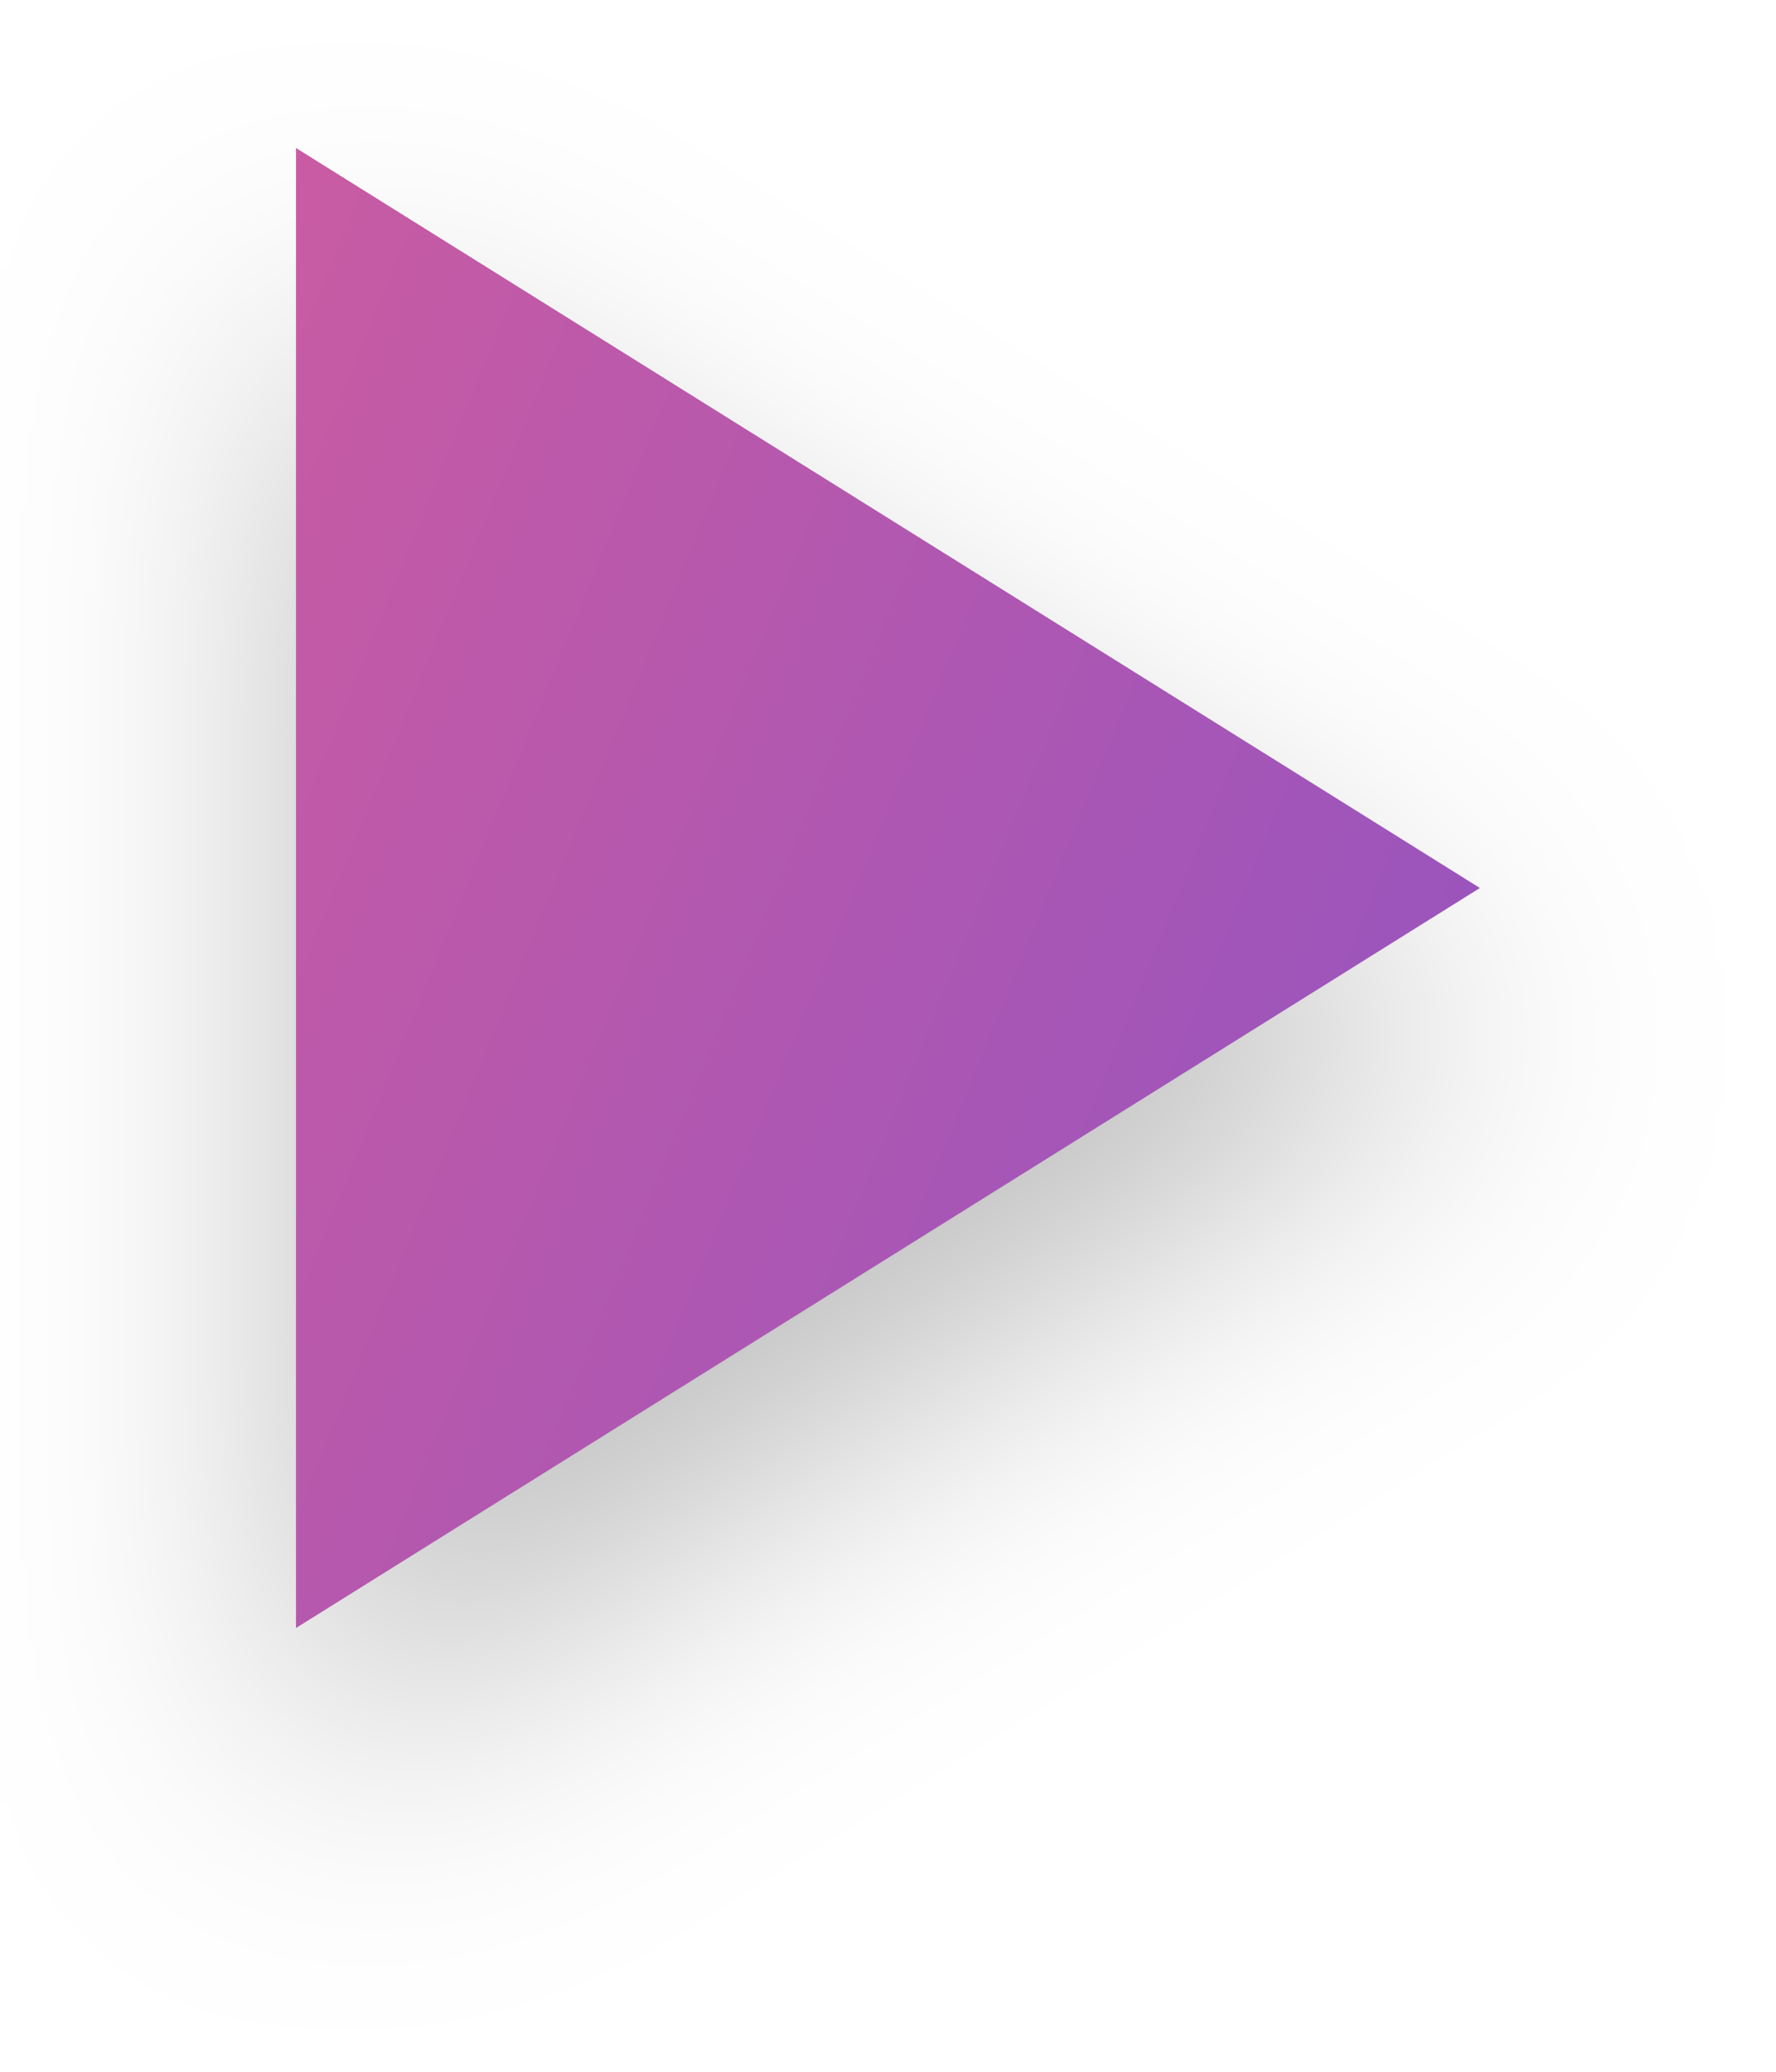
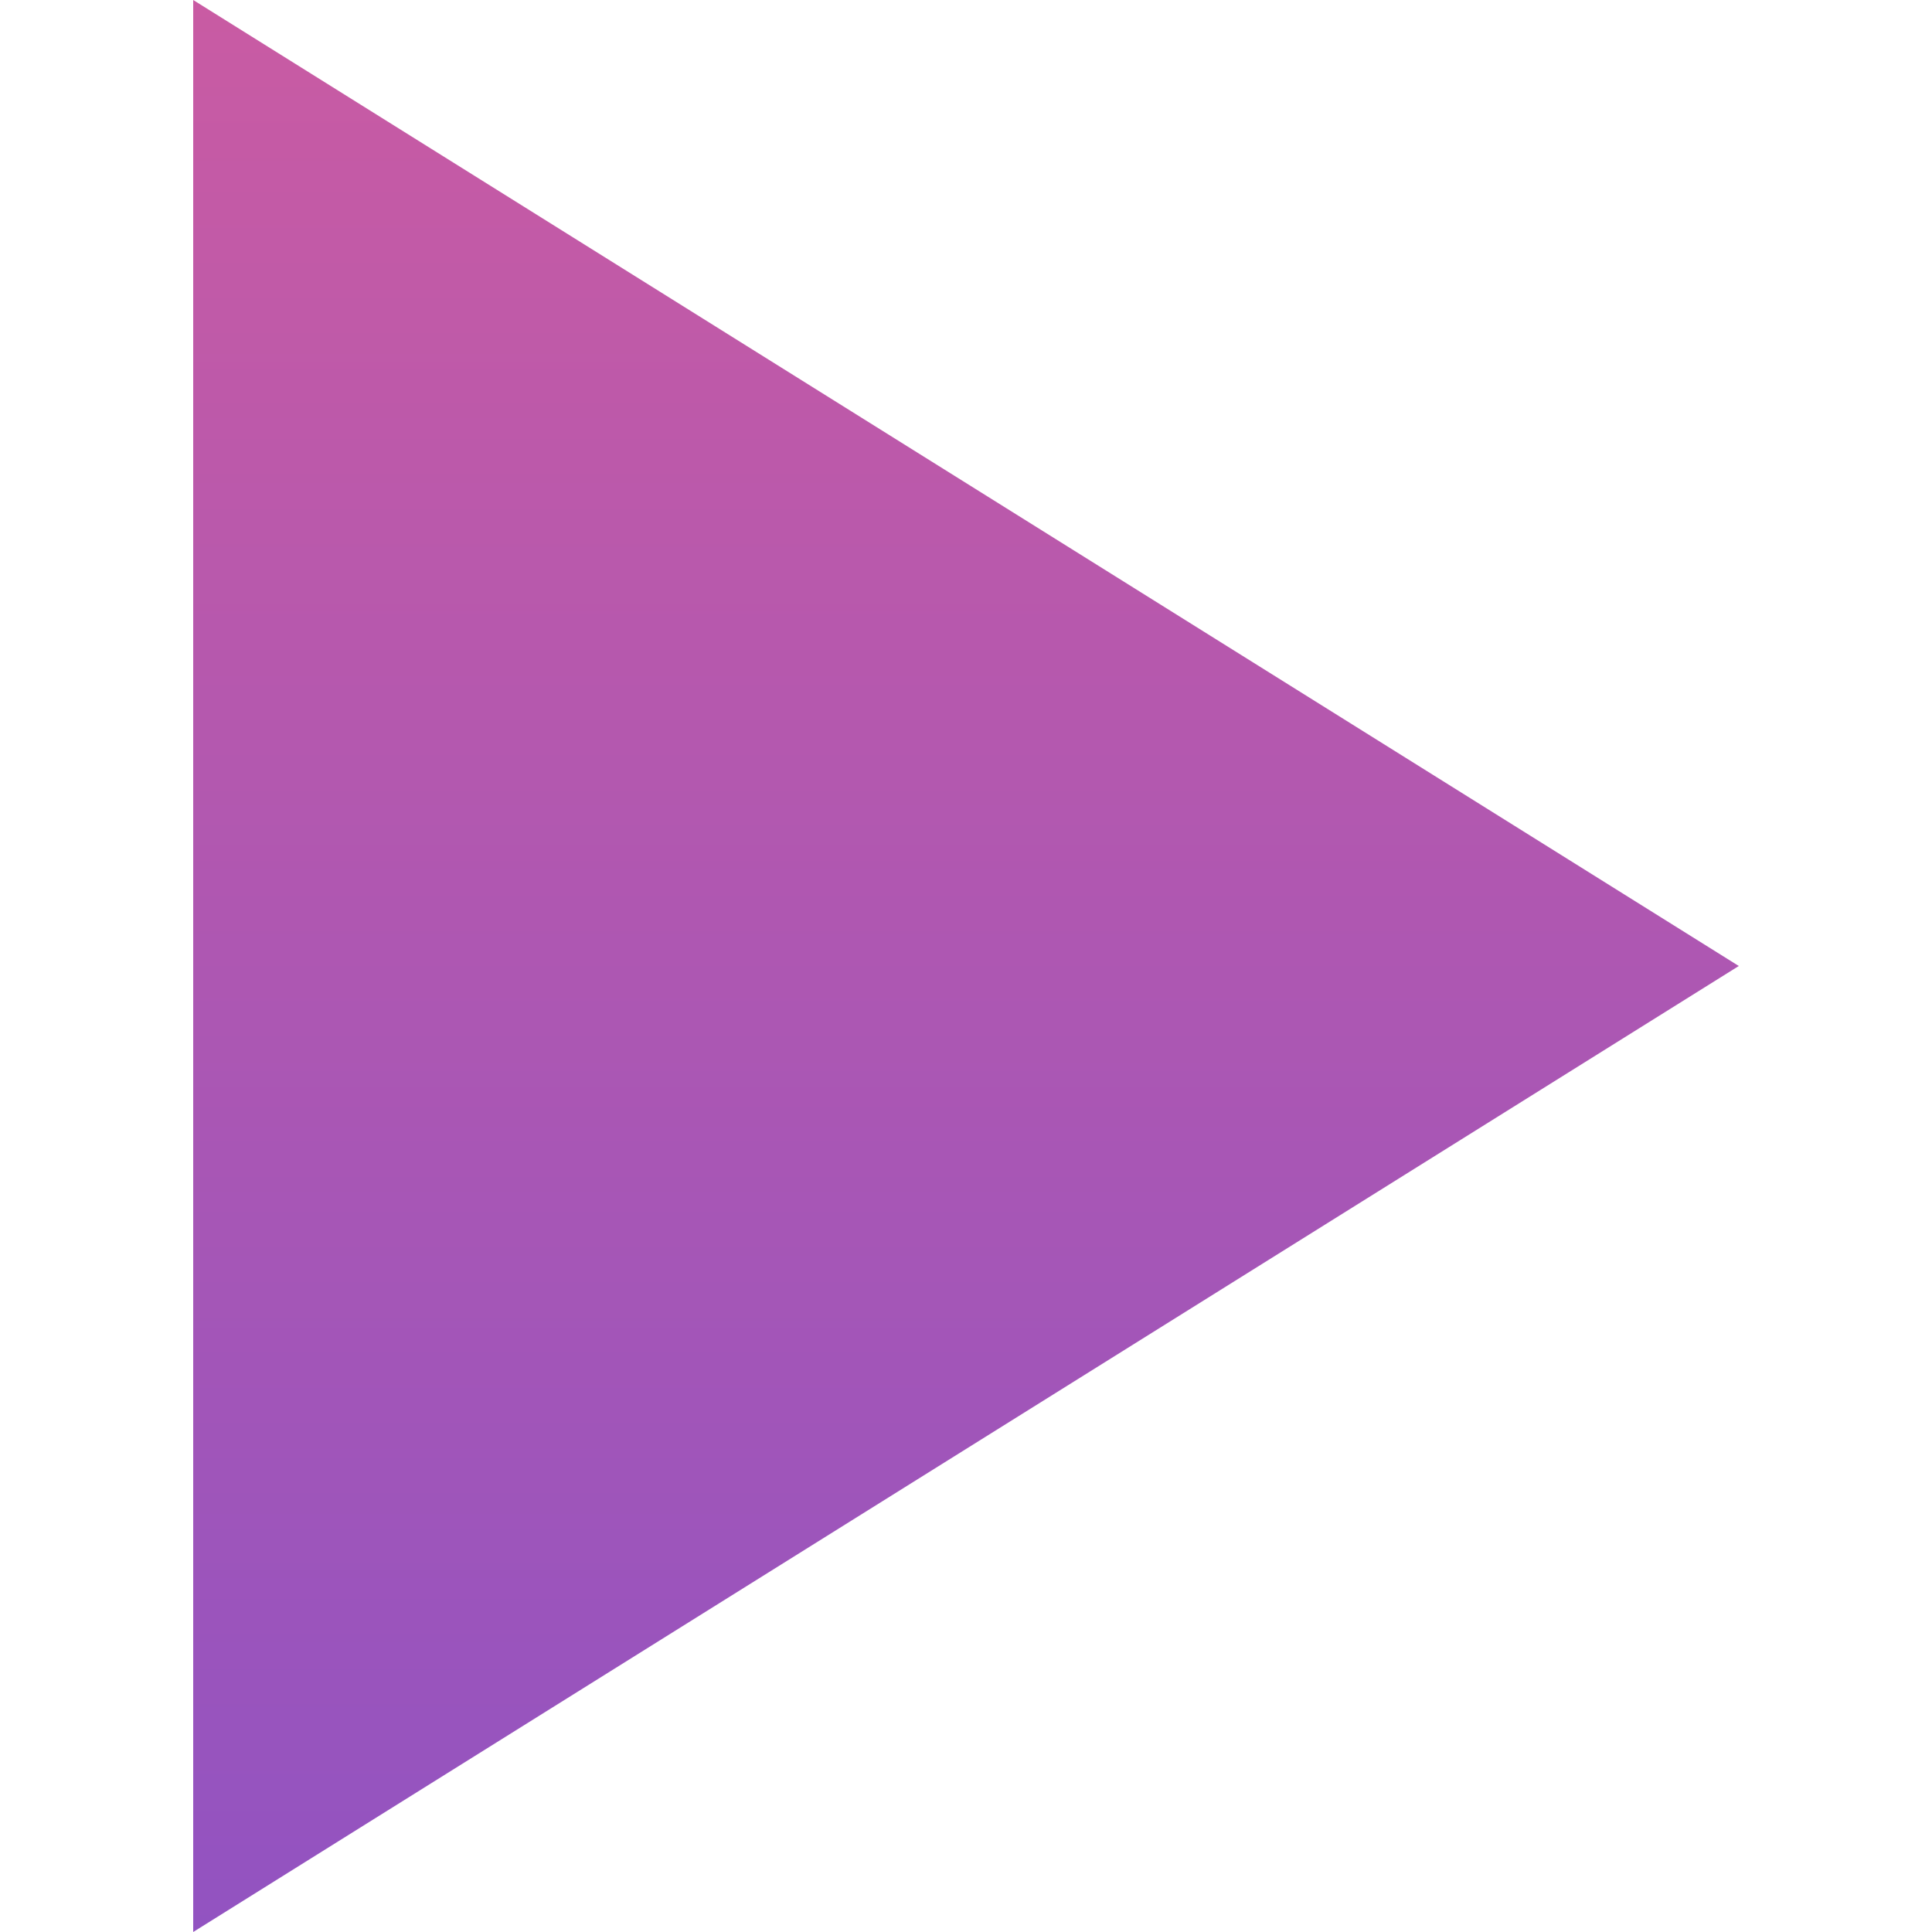
- <svg xmlns="http://www.w3.org/2000/svg" width="24" height="28" viewBox="0 0 24 28" fill="none">
-   <g filter="url(#filter0_d)">
-     <path d="M4 2L20 12L4 22V2Z" fill="url(#paint0_linear)" />
-   </g>
+ <svg xmlns="http://www.w3.org/2000/svg" width="20" height="20" viewBox="0 0 20 20" fill="none">
+   <path d="M2 0L18 10L2 20V0Z" fill="url(#paint0_linear)" />
  <defs>
-     <filter id="filter0_d" x="-0" y="0" width="24" height="28" filterUnits="userSpaceOnUse" color-interpolation-filters="sRGB">
-       <feFlood flood-opacity="0" result="BackgroundImageFix" />
-       <feColorMatrix in="SourceAlpha" type="matrix" values="0 0 0 0 0 0 0 0 0 0 0 0 0 0 0 0 0 0 127 0" />
-       <feOffset dy="2" />
-       <feGaussianBlur stdDeviation="2" />
-       <feColorMatrix type="matrix" values="0 0 0 0 0 0 0 0 0 0 0 0 0 0 0 0 0 0 0.25 0" />
-       <feBlend mode="normal" in2="BackgroundImageFix" result="effect1_dropShadow" />
-       <feBlend mode="normal" in="SourceGraphic" in2="effect1_dropShadow" result="shape" />
-     </filter>
-     <linearGradient id="paint0_linear" x1="4" y1="2" x2="24.712" y2="10.454" gradientUnits="userSpaceOnUse">
+     <linearGradient id="paint0_linear" x1="10" y1="0" x2="10" y2="20" gradientUnits="userSpaceOnUse">
      <stop stop-color="#C95BA3" />
      <stop offset="1" stop-color="#9253C1" />
    </linearGradient>
  </defs>
</svg>
